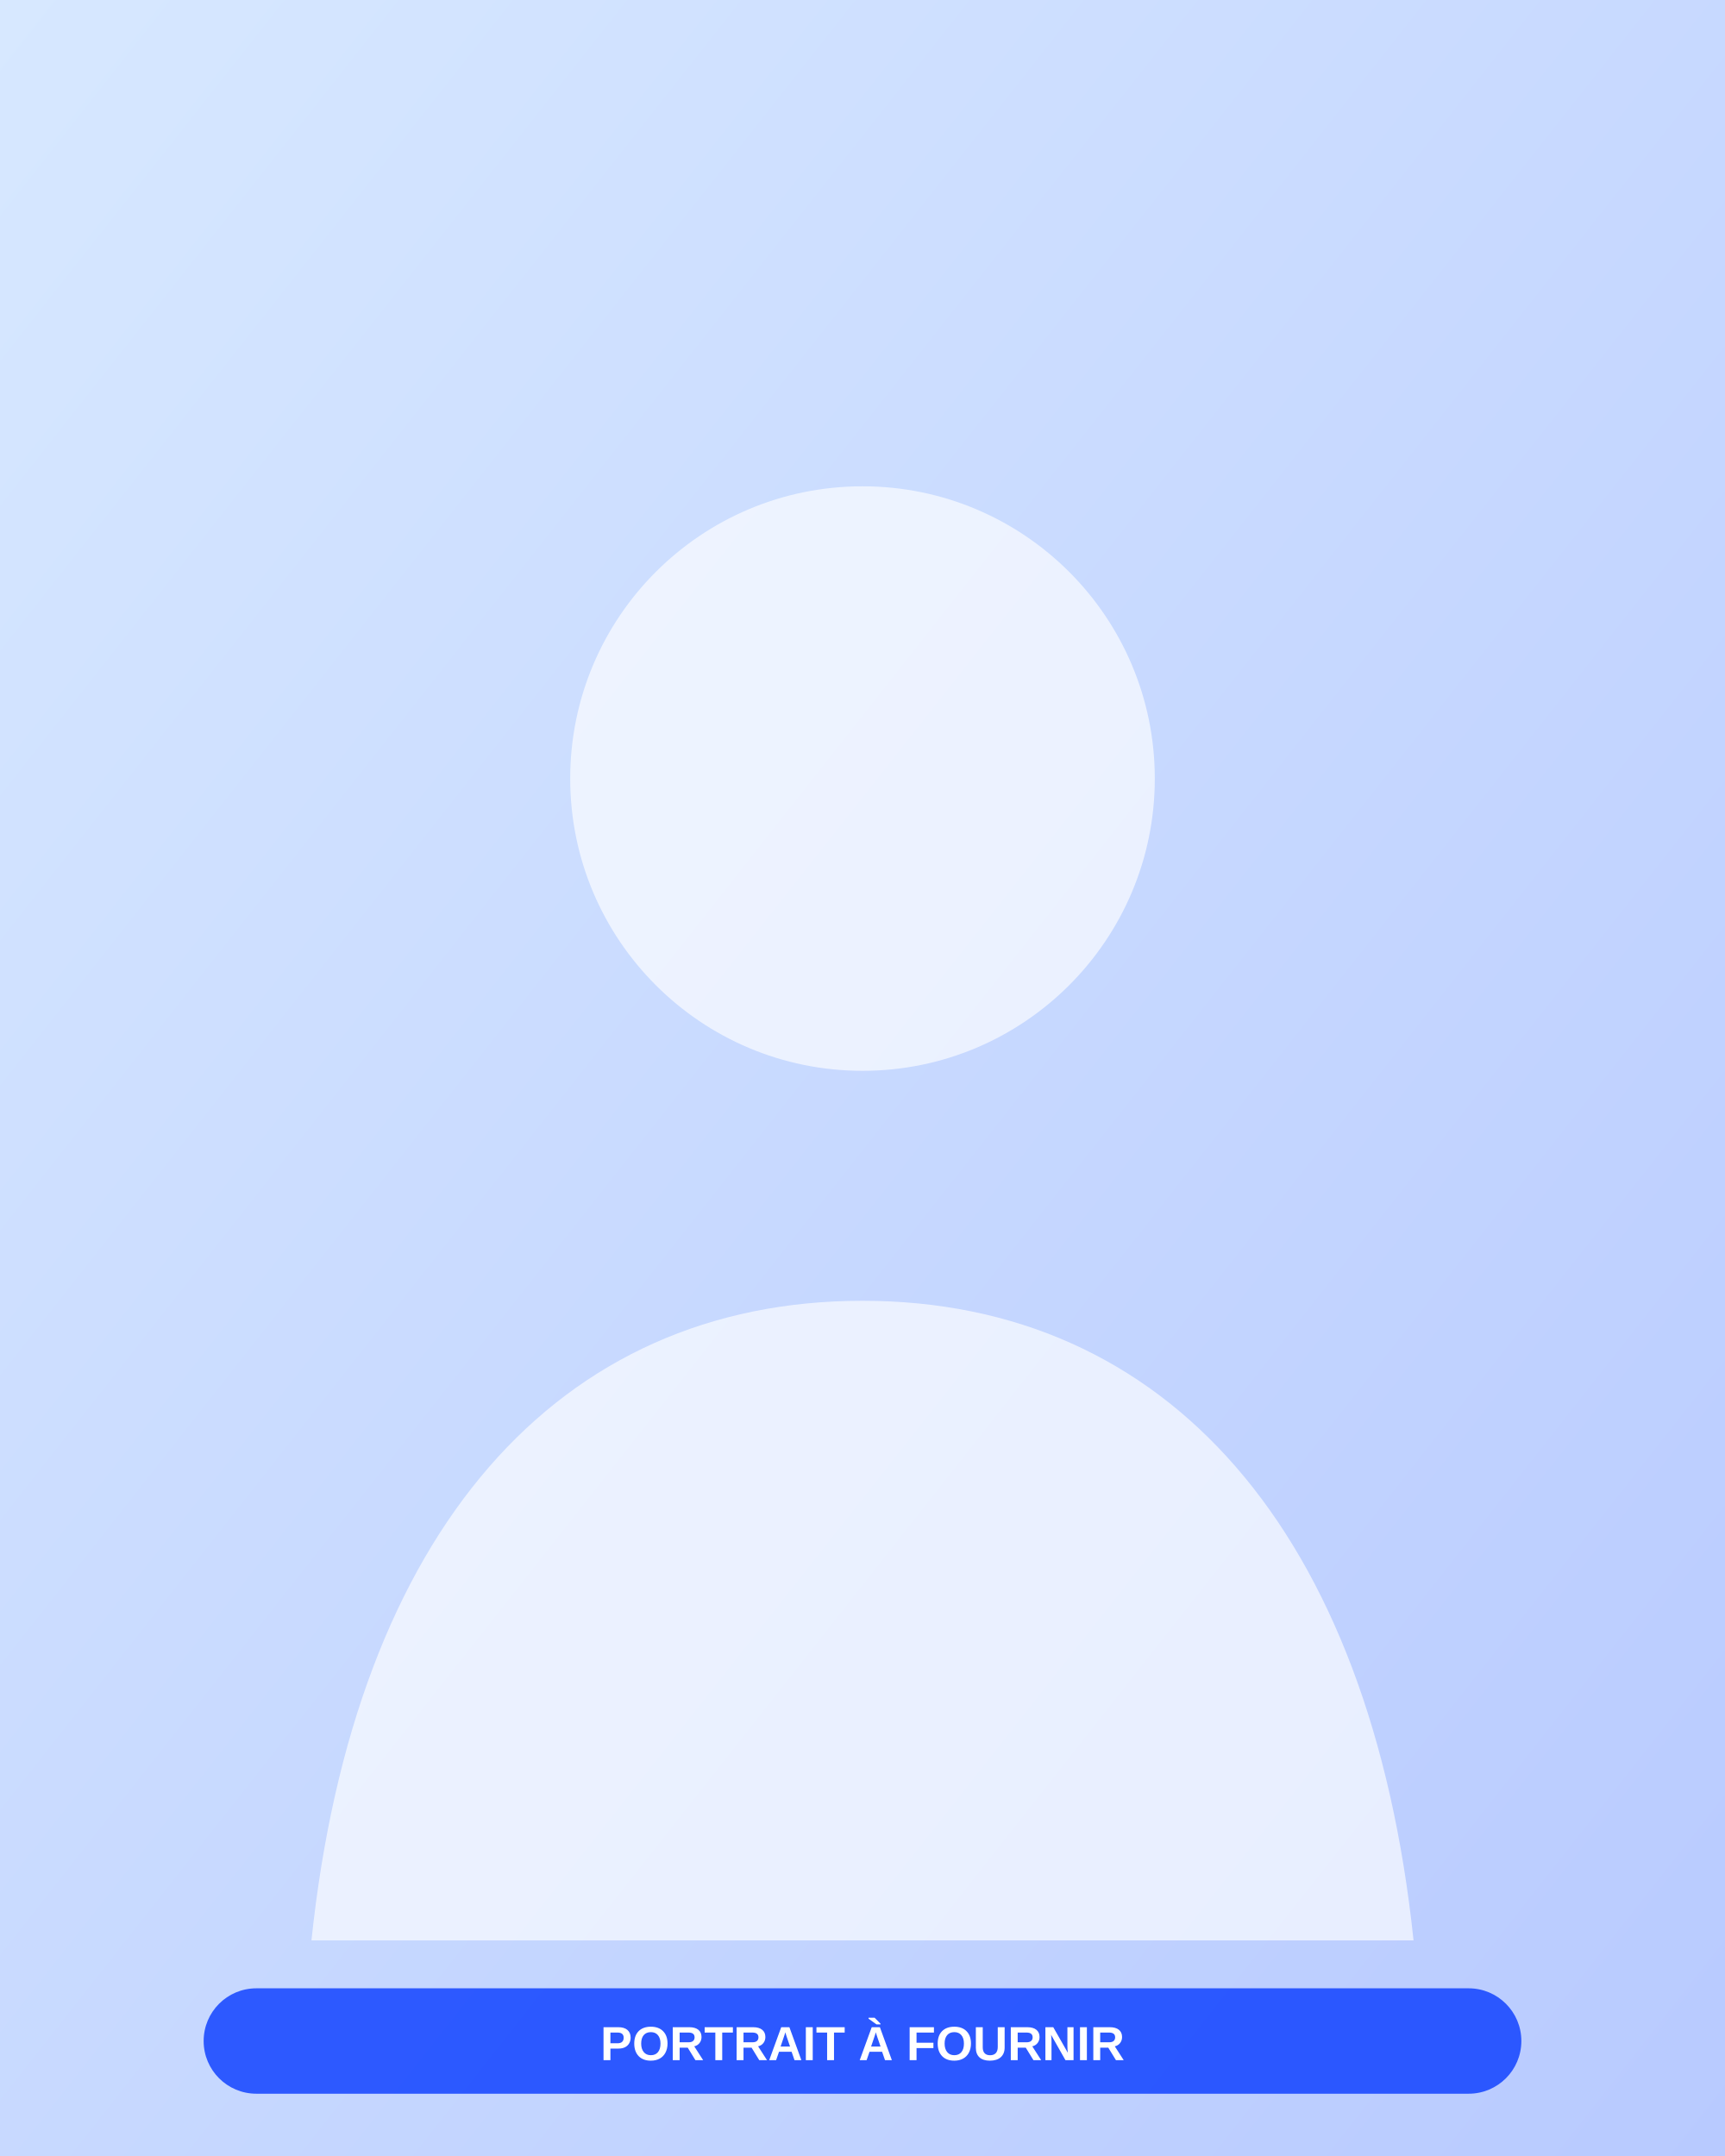
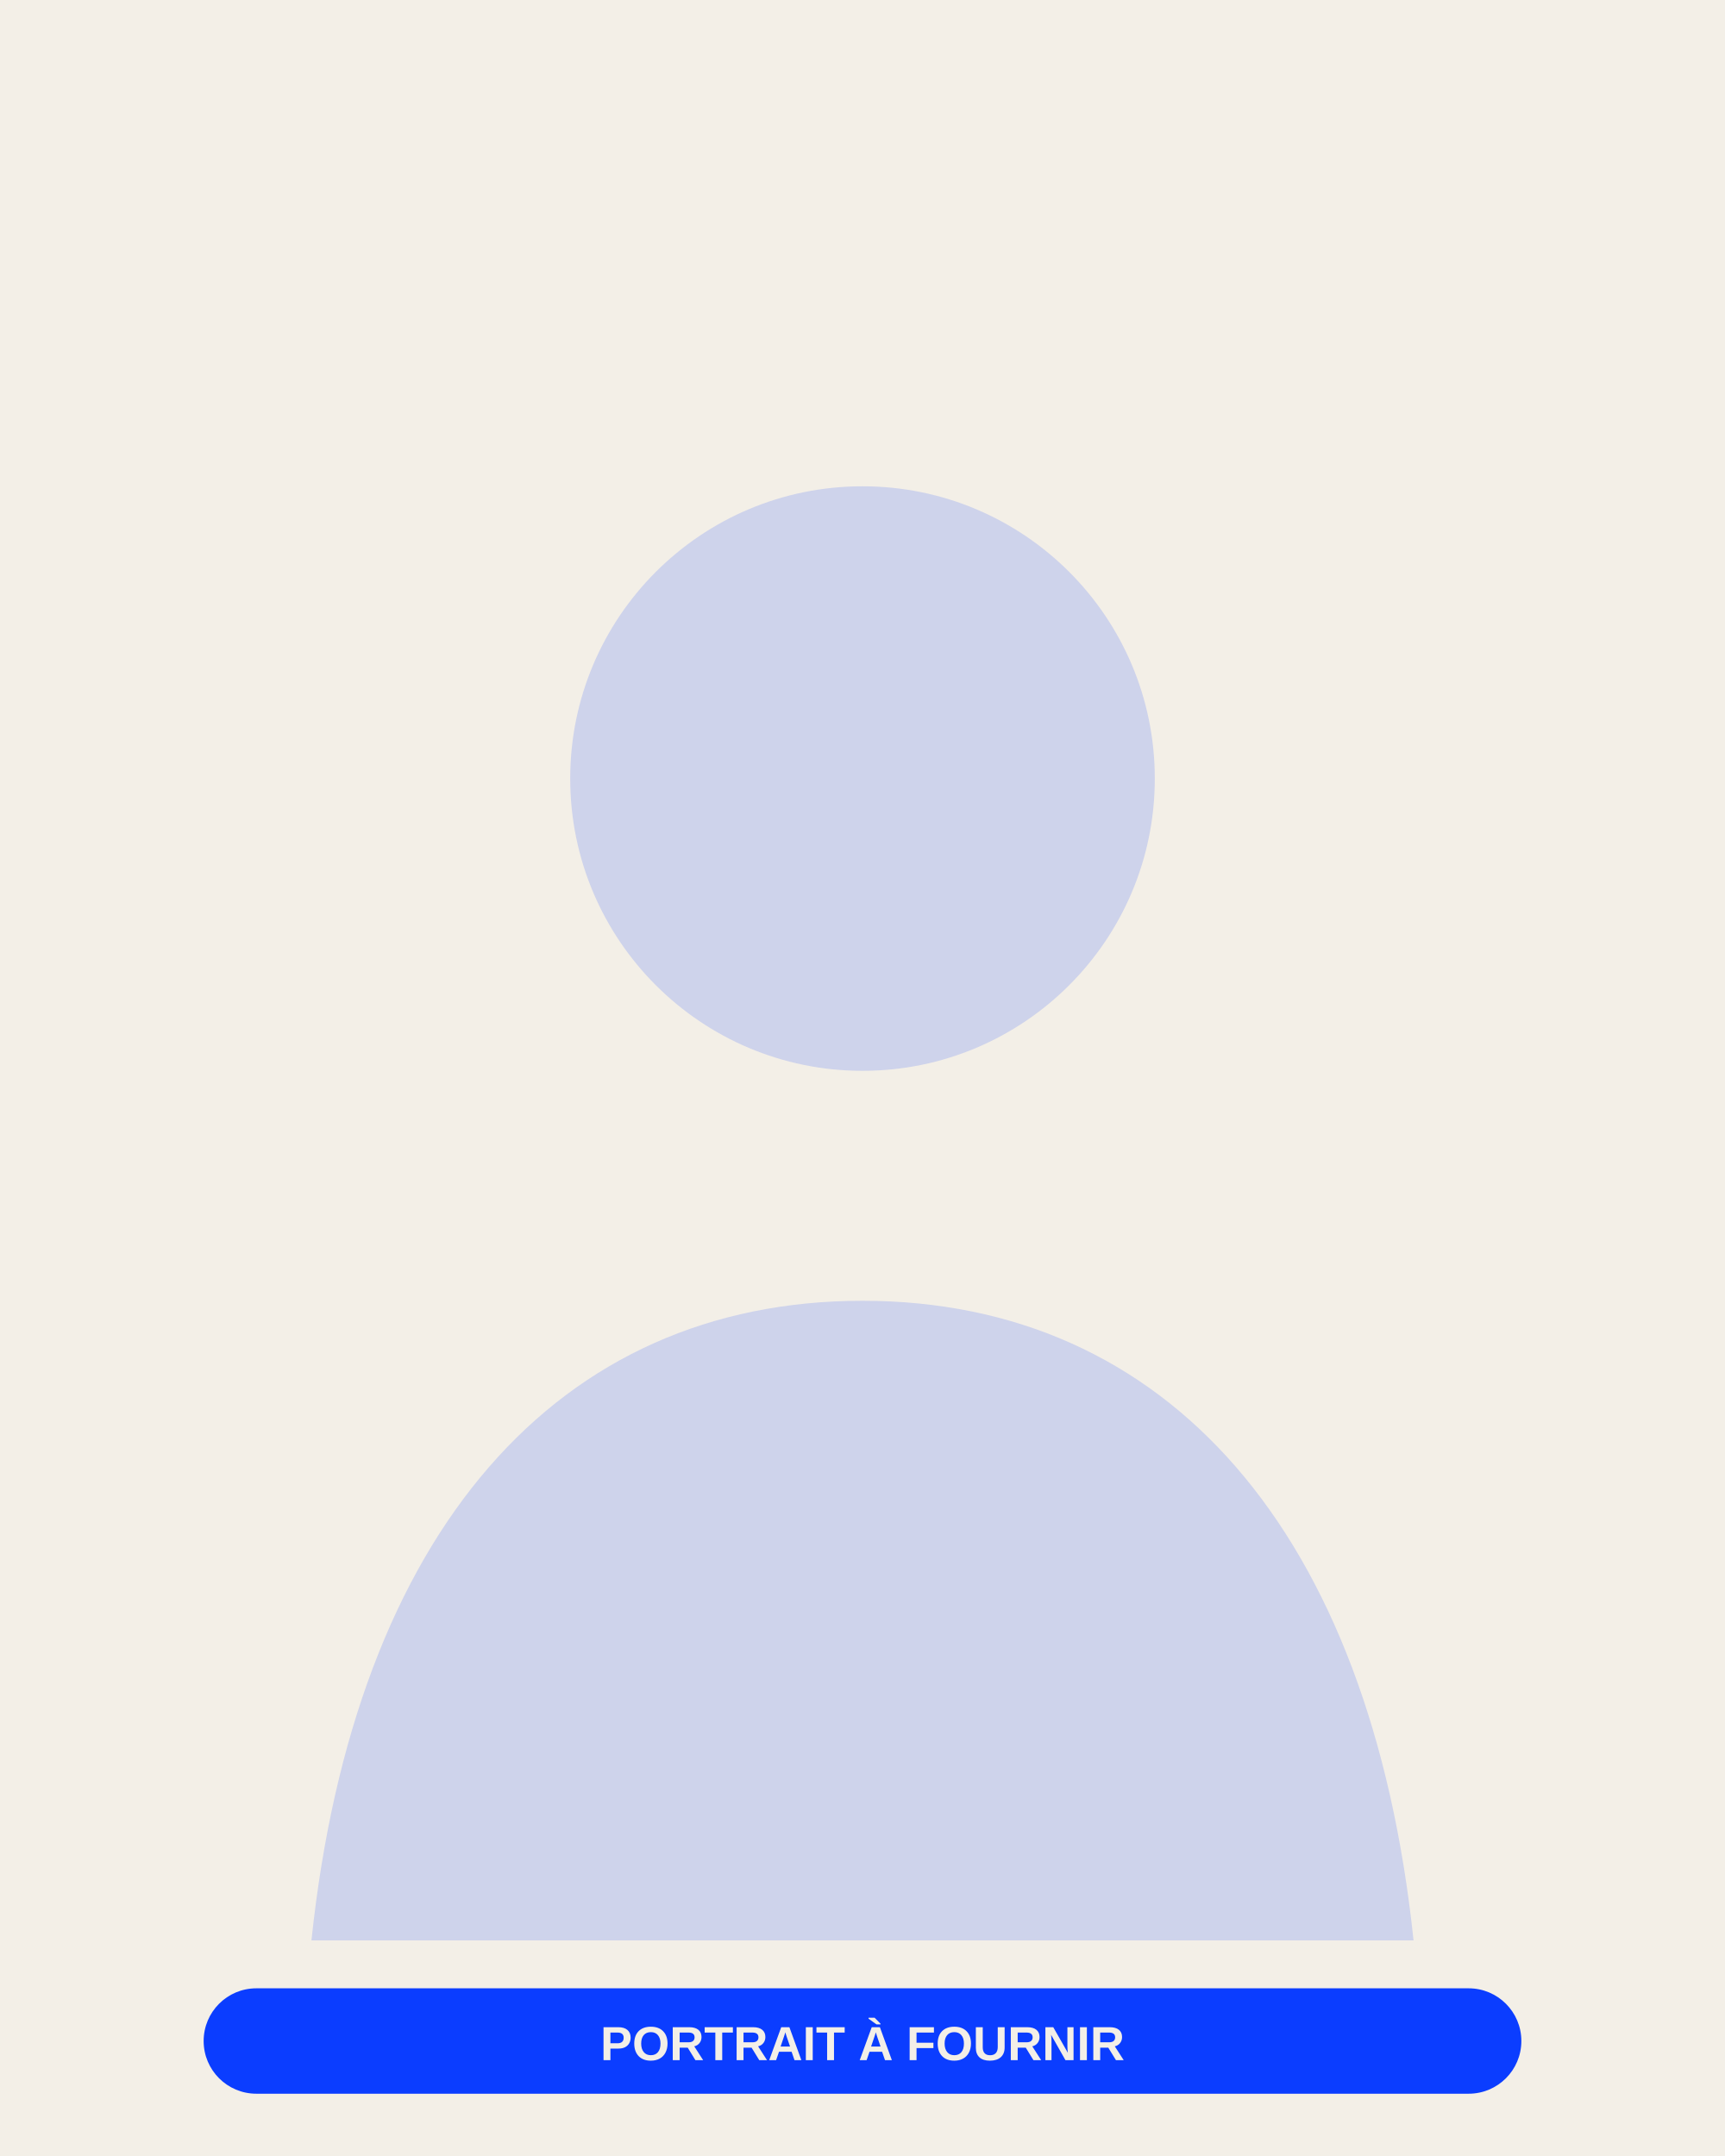
<svg xmlns="http://www.w3.org/2000/svg" viewBox="0 0 720 900" role="img" aria-labelledby="title desc">
-   <defs>
-     <linearGradient id="bg" x1="0" y1="0" x2="1" y2="1">
-       <stop stop-color="#d7e8ff" />
-       <stop offset="1" stop-color="#b8caff" />
-     </linearGradient>
-   </defs>
-   <rect width="720" height="900" fill="url(#bg)" />
-   <circle cx="360" cy="325" r="122" fill="#fff" fill-opacity=".65" />
-   <path d="M130 810c18-171 103-267 230-267s212 96 230 267" fill="#fff" fill-opacity=".65" />
-   <rect x="85" y="830" width="550" height="44" rx="22" fill="#0b3dff" fill-opacity=".82" />
-   <text x="360" y="860" text-anchor="middle" font-family="Arial,sans-serif" font-size="20" font-weight="700" fill="#fff">PORTRAIT À FOURNIR</text>
+   <rect width="720" height="900" fill="#f3efe7" />
+   <circle cx="360" cy="325" r="122" fill="#0b3dff" fill-opacity=".16" />
+   <path d="M130 810c18-171 103-267 230-267s212 96 230 267" fill="#0b3dff" fill-opacity=".16" />
+   <rect x="85" y="830" width="550" height="44" rx="22" fill="#0b3dff" />
+   <text x="360" y="860" text-anchor="middle" font-family="Arial,sans-serif" font-size="20" font-weight="700" fill="#f3efe7">PORTRAIT À FOURNIR</text>
</svg>
